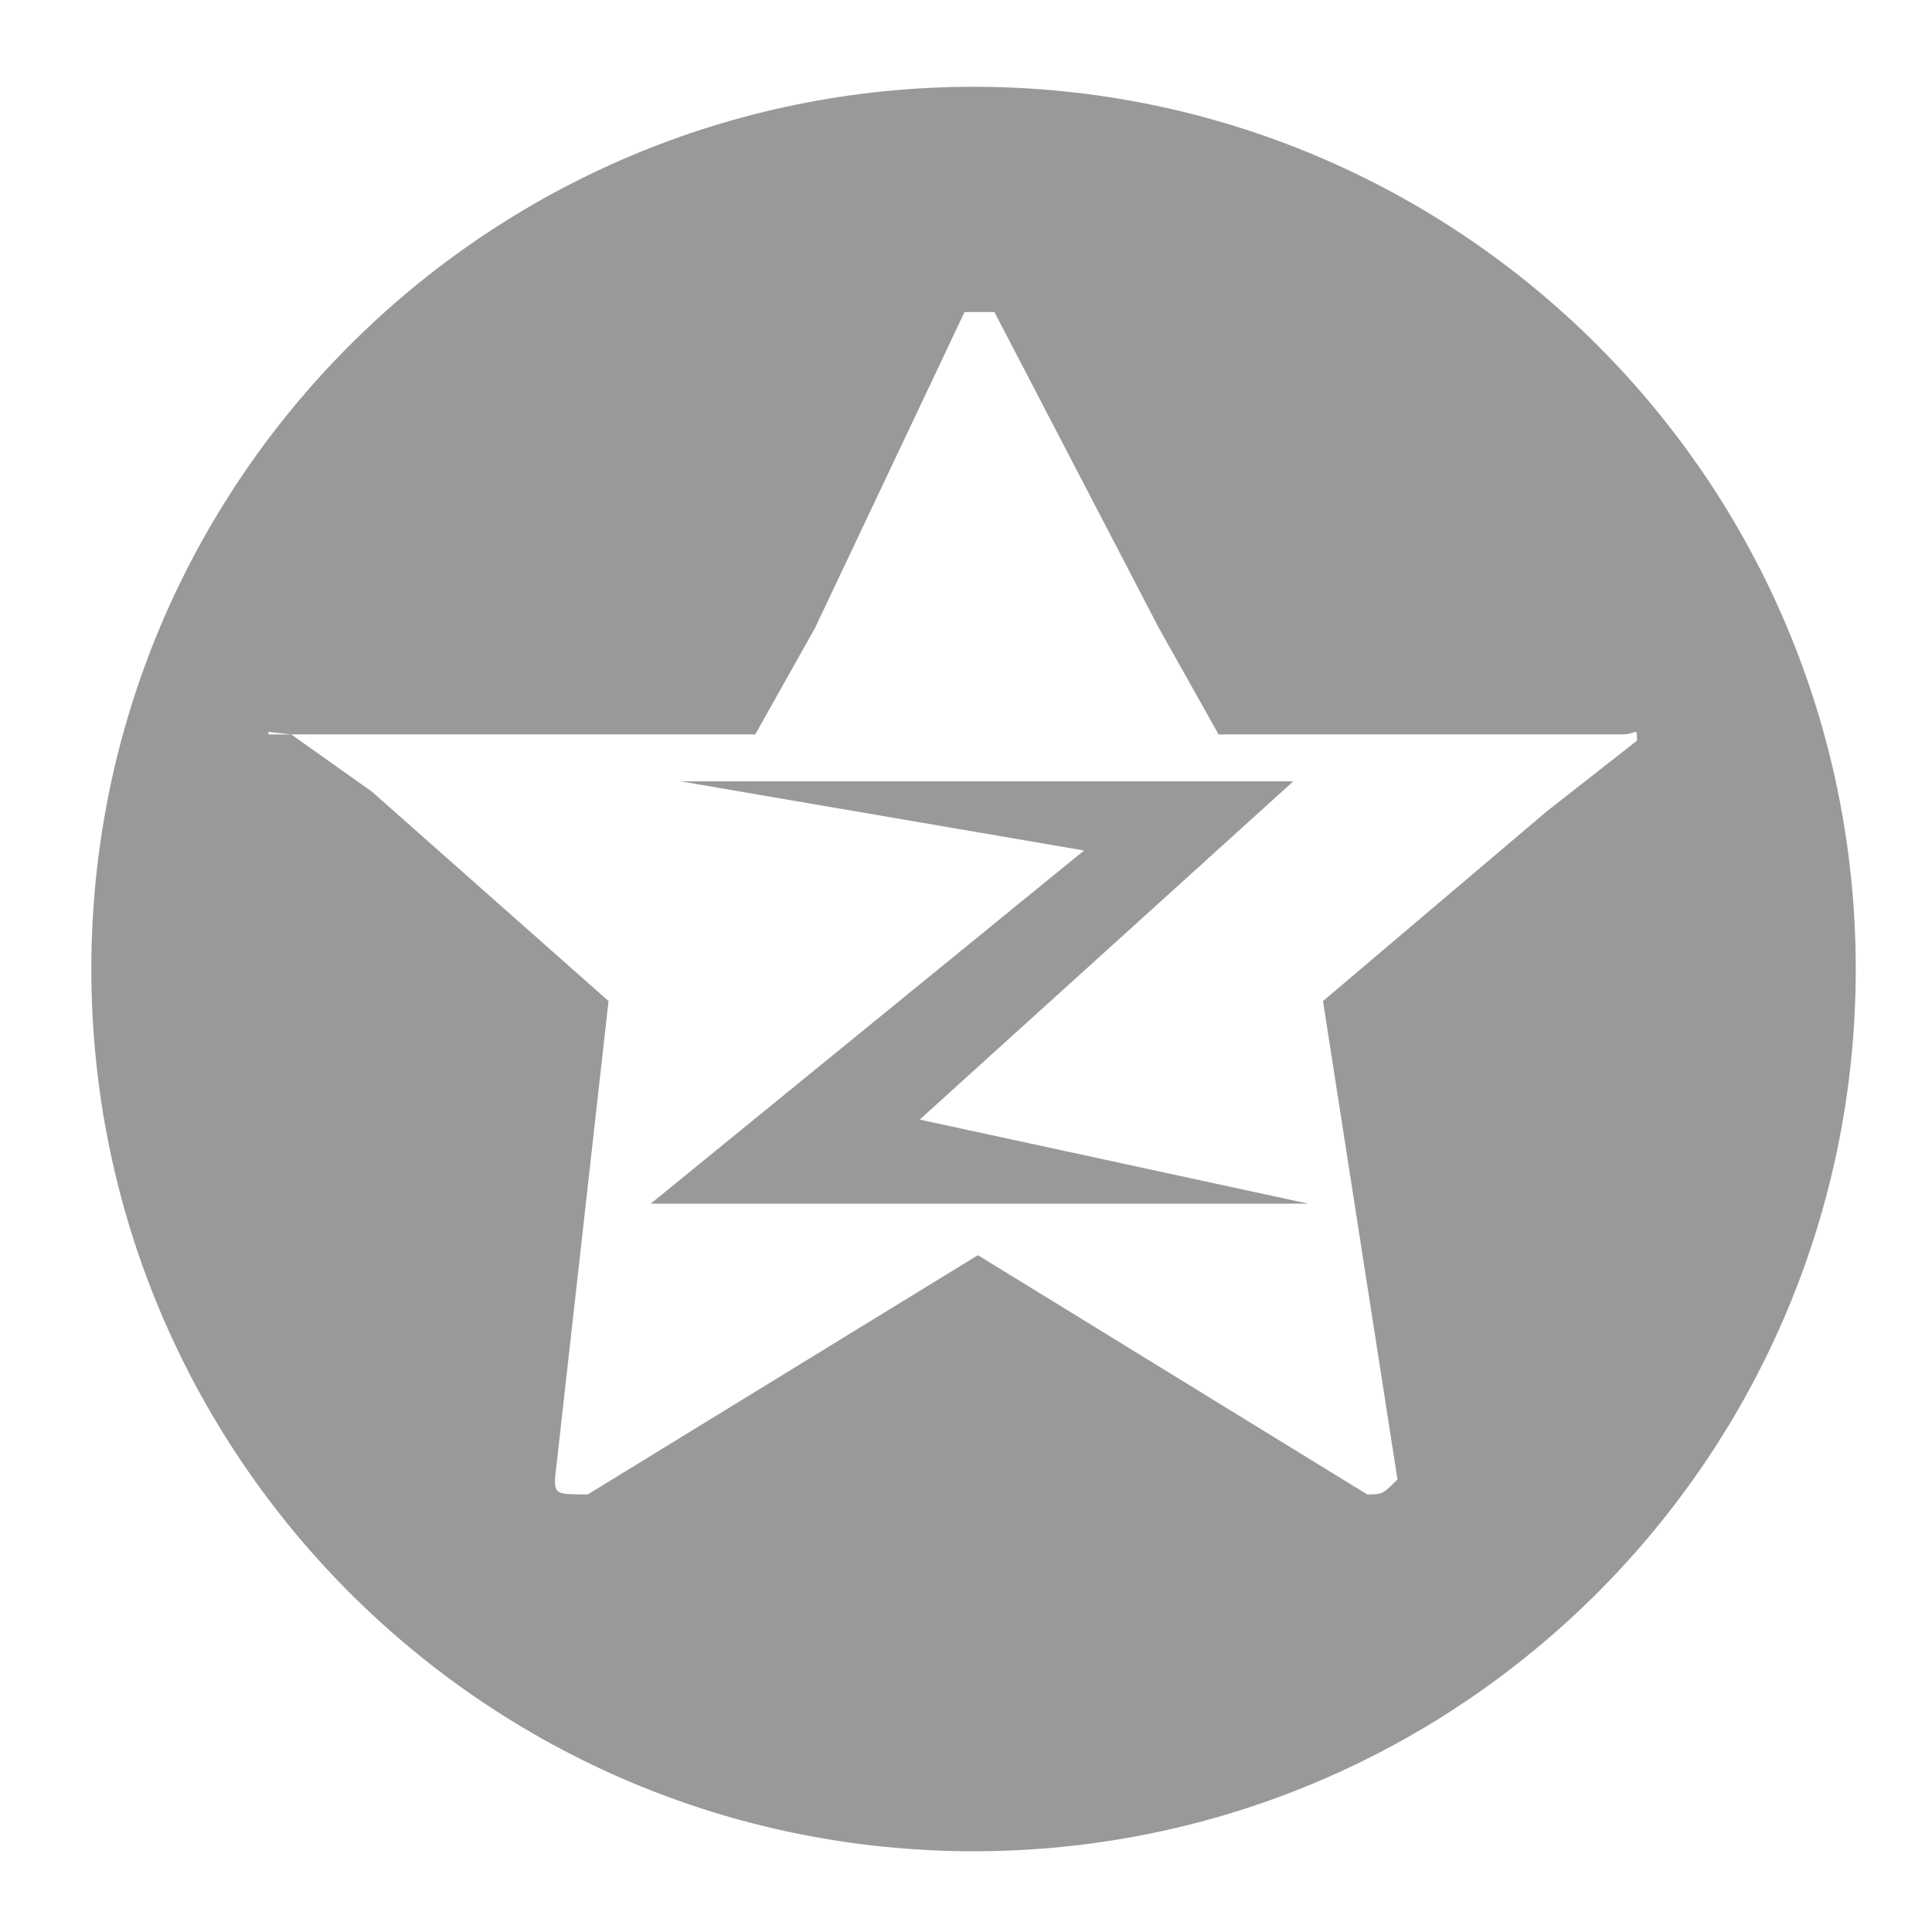
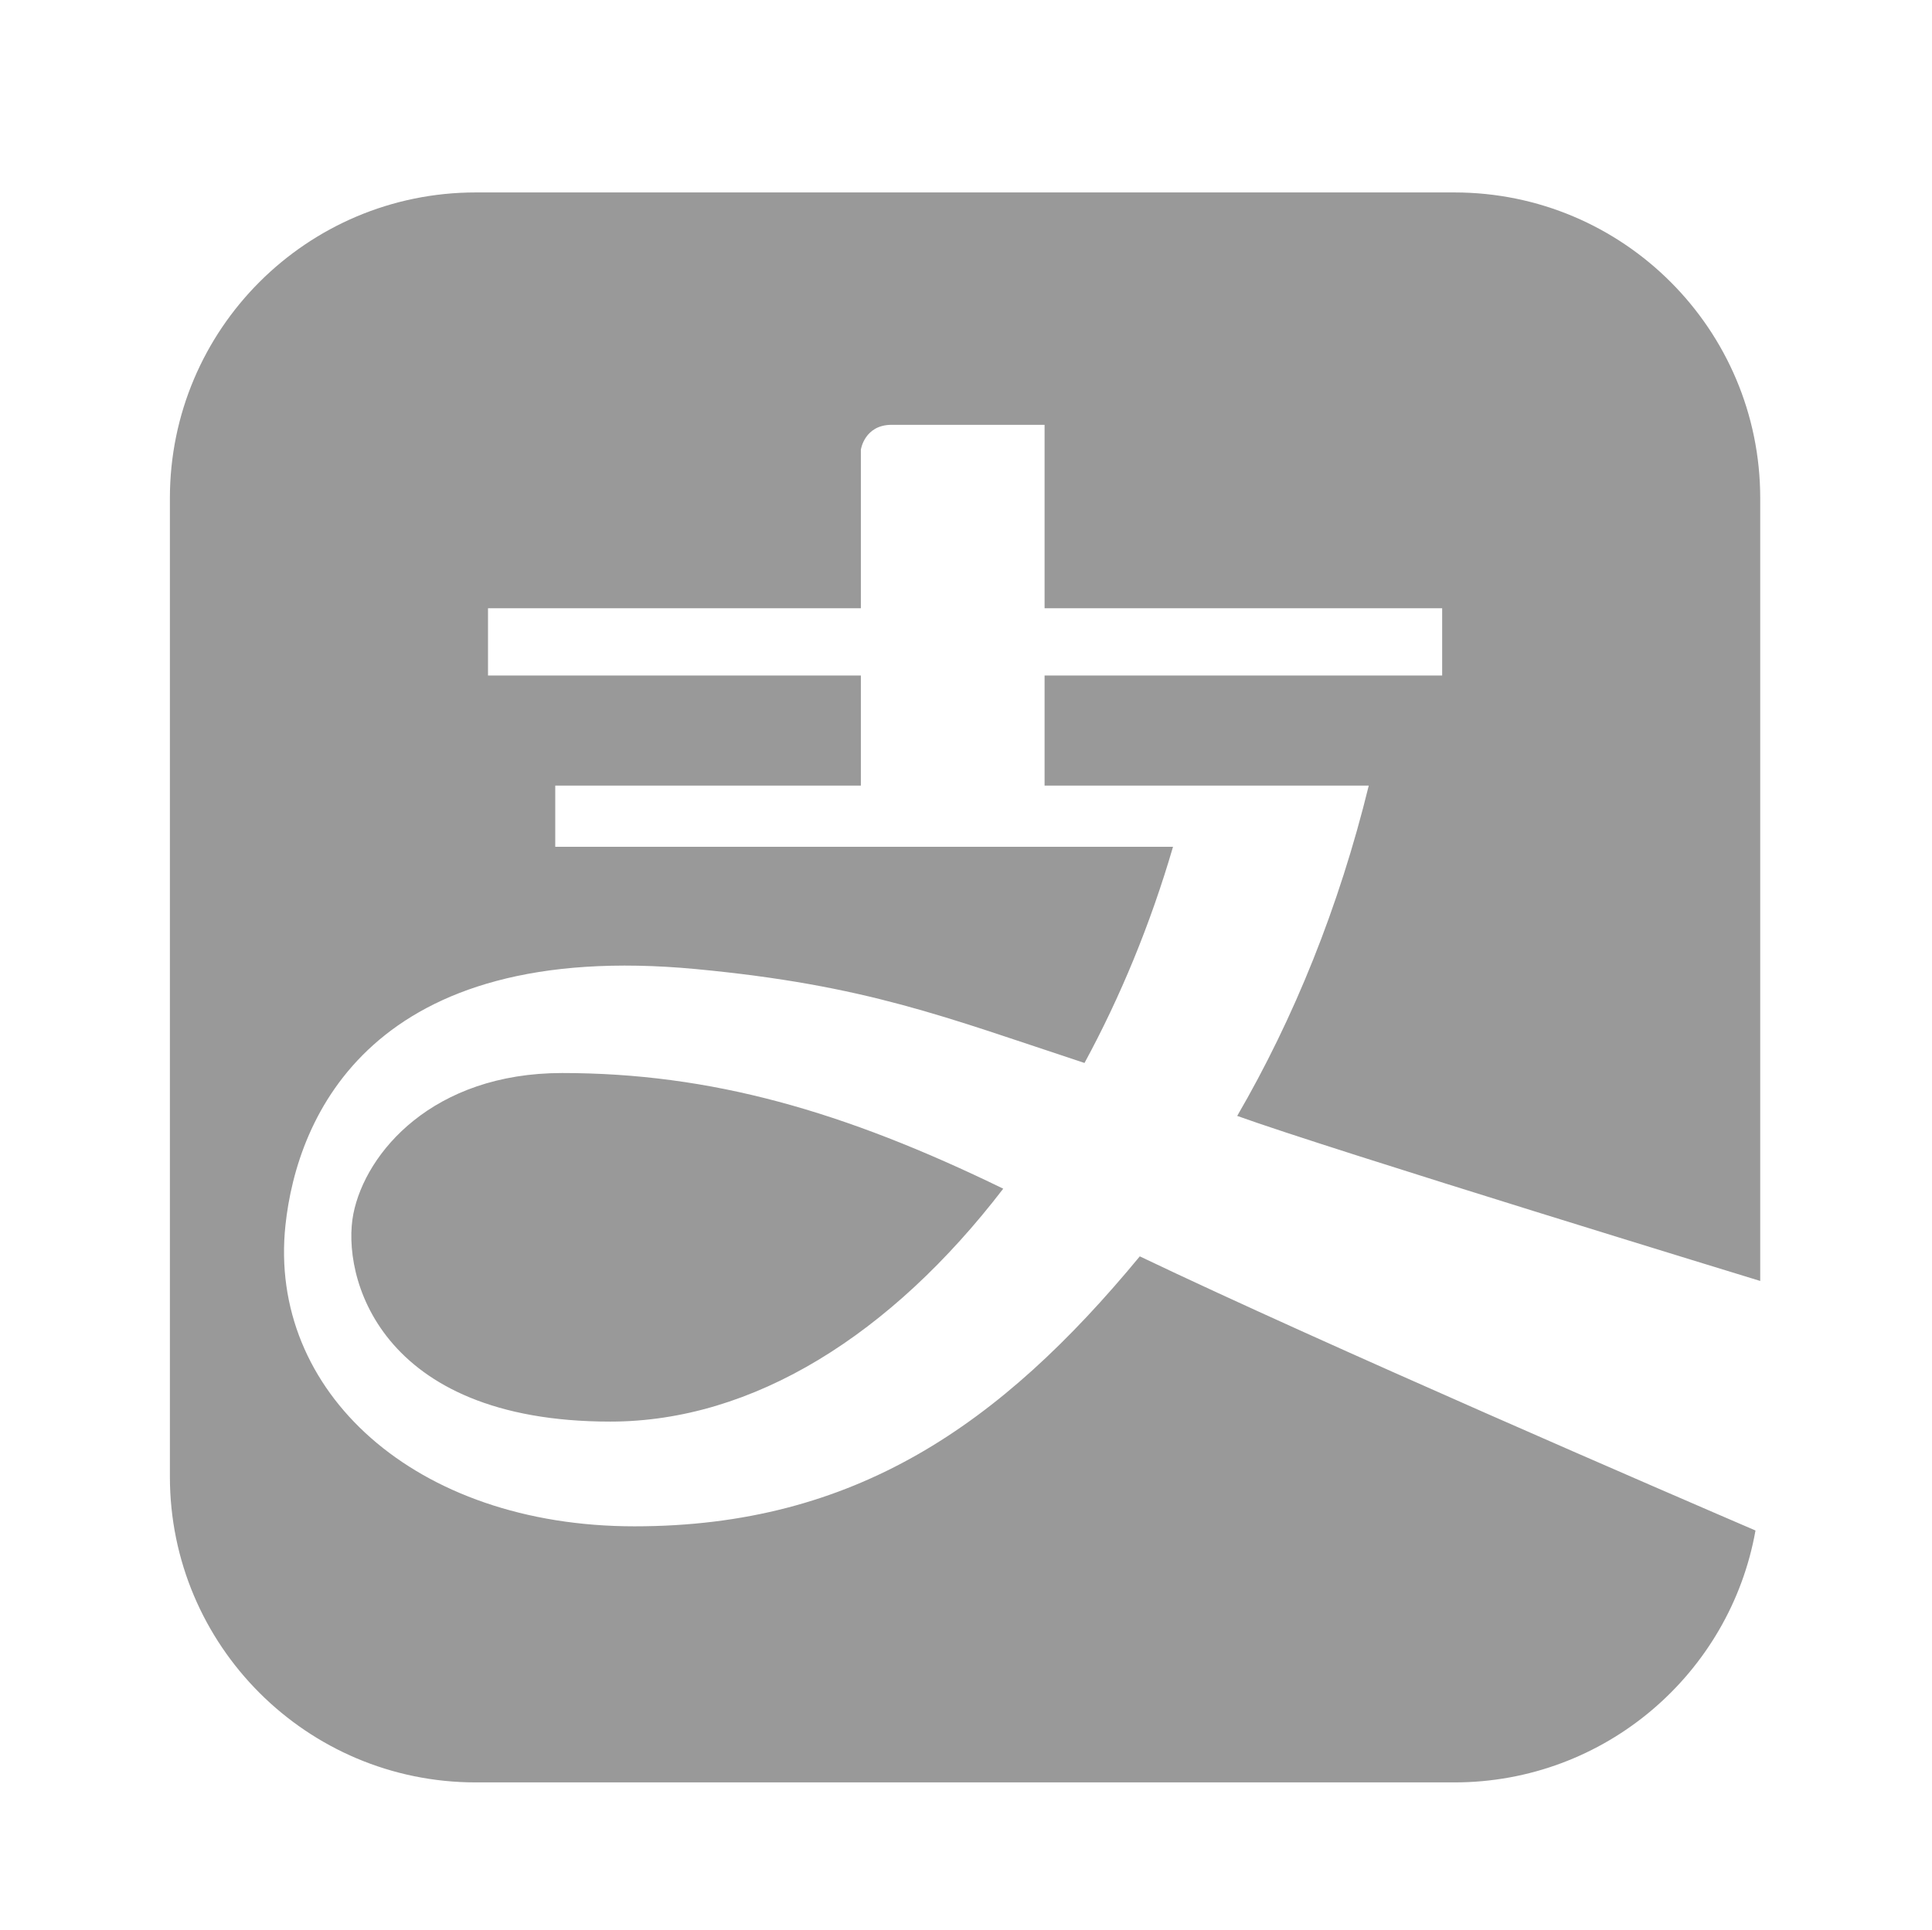
- <svg xmlns="http://www.w3.org/2000/svg" t="1490162825549" class="icon" style="" viewBox="0 0 1024 1024" version="1.1" p-id="5895" width="20" height="20">
+ <svg xmlns="http://www.w3.org/2000/svg" t="1490162879175" class="icon" style="" viewBox="0 0 1025 1024" version="1.1" p-id="8246" width="20.02" height="20">
  <defs>
    <style type="text/css" />
  </defs>
-   <path d="M685.466 414.126 360.722 414.126 574.562 450.778 344.884 637.972 693.384 637.972 487.462 593.402Z" p-id="5896" fill="#999999" />
-   <path d="M516.026 46C257.784 46 48.412 255.372 48.412 513.614c0 258.24 209.372 467.588 467.614 467.588 258.24 0 467.562-209.348 467.562-467.588C983.588 255.372 774.266 46 516.026 46zM820.026 429.864l-118.82 100.726 39.492 253.578c-7.918 7.894-8.112 7.894-16.078 7.894l-206.31-126.79L311.56 792.062c-15.836 0-17.464 0-17.464-7.894l28.442-253.578-125.332-110.926L154.36 389.252l-12.096 0 0-1.312 12.096 1.312 111.292 0 134.658 0 31.698-56.472 79.206-167.376c7.894 0 7.894 0 15.862 0l87.1 167.376 31.698 56.472 134.612 0 79.23 0c7.918 0 7.918-4.638 7.918 3.304L820.026 429.864z" p-id="5897" fill="#999999" />
+   <path d="M933.875 679.769l0-415.398c0-89.578-72.64-162.247-162.247-162.247l-519.257 0c-89.578 0-162.247 72.64-162.247 162.247l0 519.257c0 89.578 72.64 162.247 162.247 162.247l519.257 0c79.833 0 146.234-57.694 159.739-133.674-43.01-18.503-229.54-99.03-326.659-145.483-73.909 89.539-151.342 143.264-268.058 143.264-116.716 0-194.602-71.798-185.212-159.831 6.163-57.78 45.78-152.112 217.775-135.887 90.651 8.552 132.162 25.462 206.163 49.822 19.016-35.045 34.979-73.643 46.962-114.726l-327.761 0 0-32.452 162.143 0 0-58.413-197.819 0 0-35.697 197.819 0 0-84.151c0 0 1.864-13.205 16.339-13.205l81.13 0 0 97.356 210.937 0 0 35.697-210.938 0 0 58.413 171.995 0c-15.769 64.437-39.718 123.547-69.793 175.278 50.03 18.048 277.485 87.583 277.485 87.583 0 0 0 0 0 0zM323.779 754.407c-123.318 0-142.788-77.885-136.298-110.337s42.188-74.64 110.743-74.64c78.833 0 149.316 20.114 234.033 61.377-59.424 77.44-132.575 123.6-208.477 123.6z" p-id="8247" fill="#999999" />
</svg>
